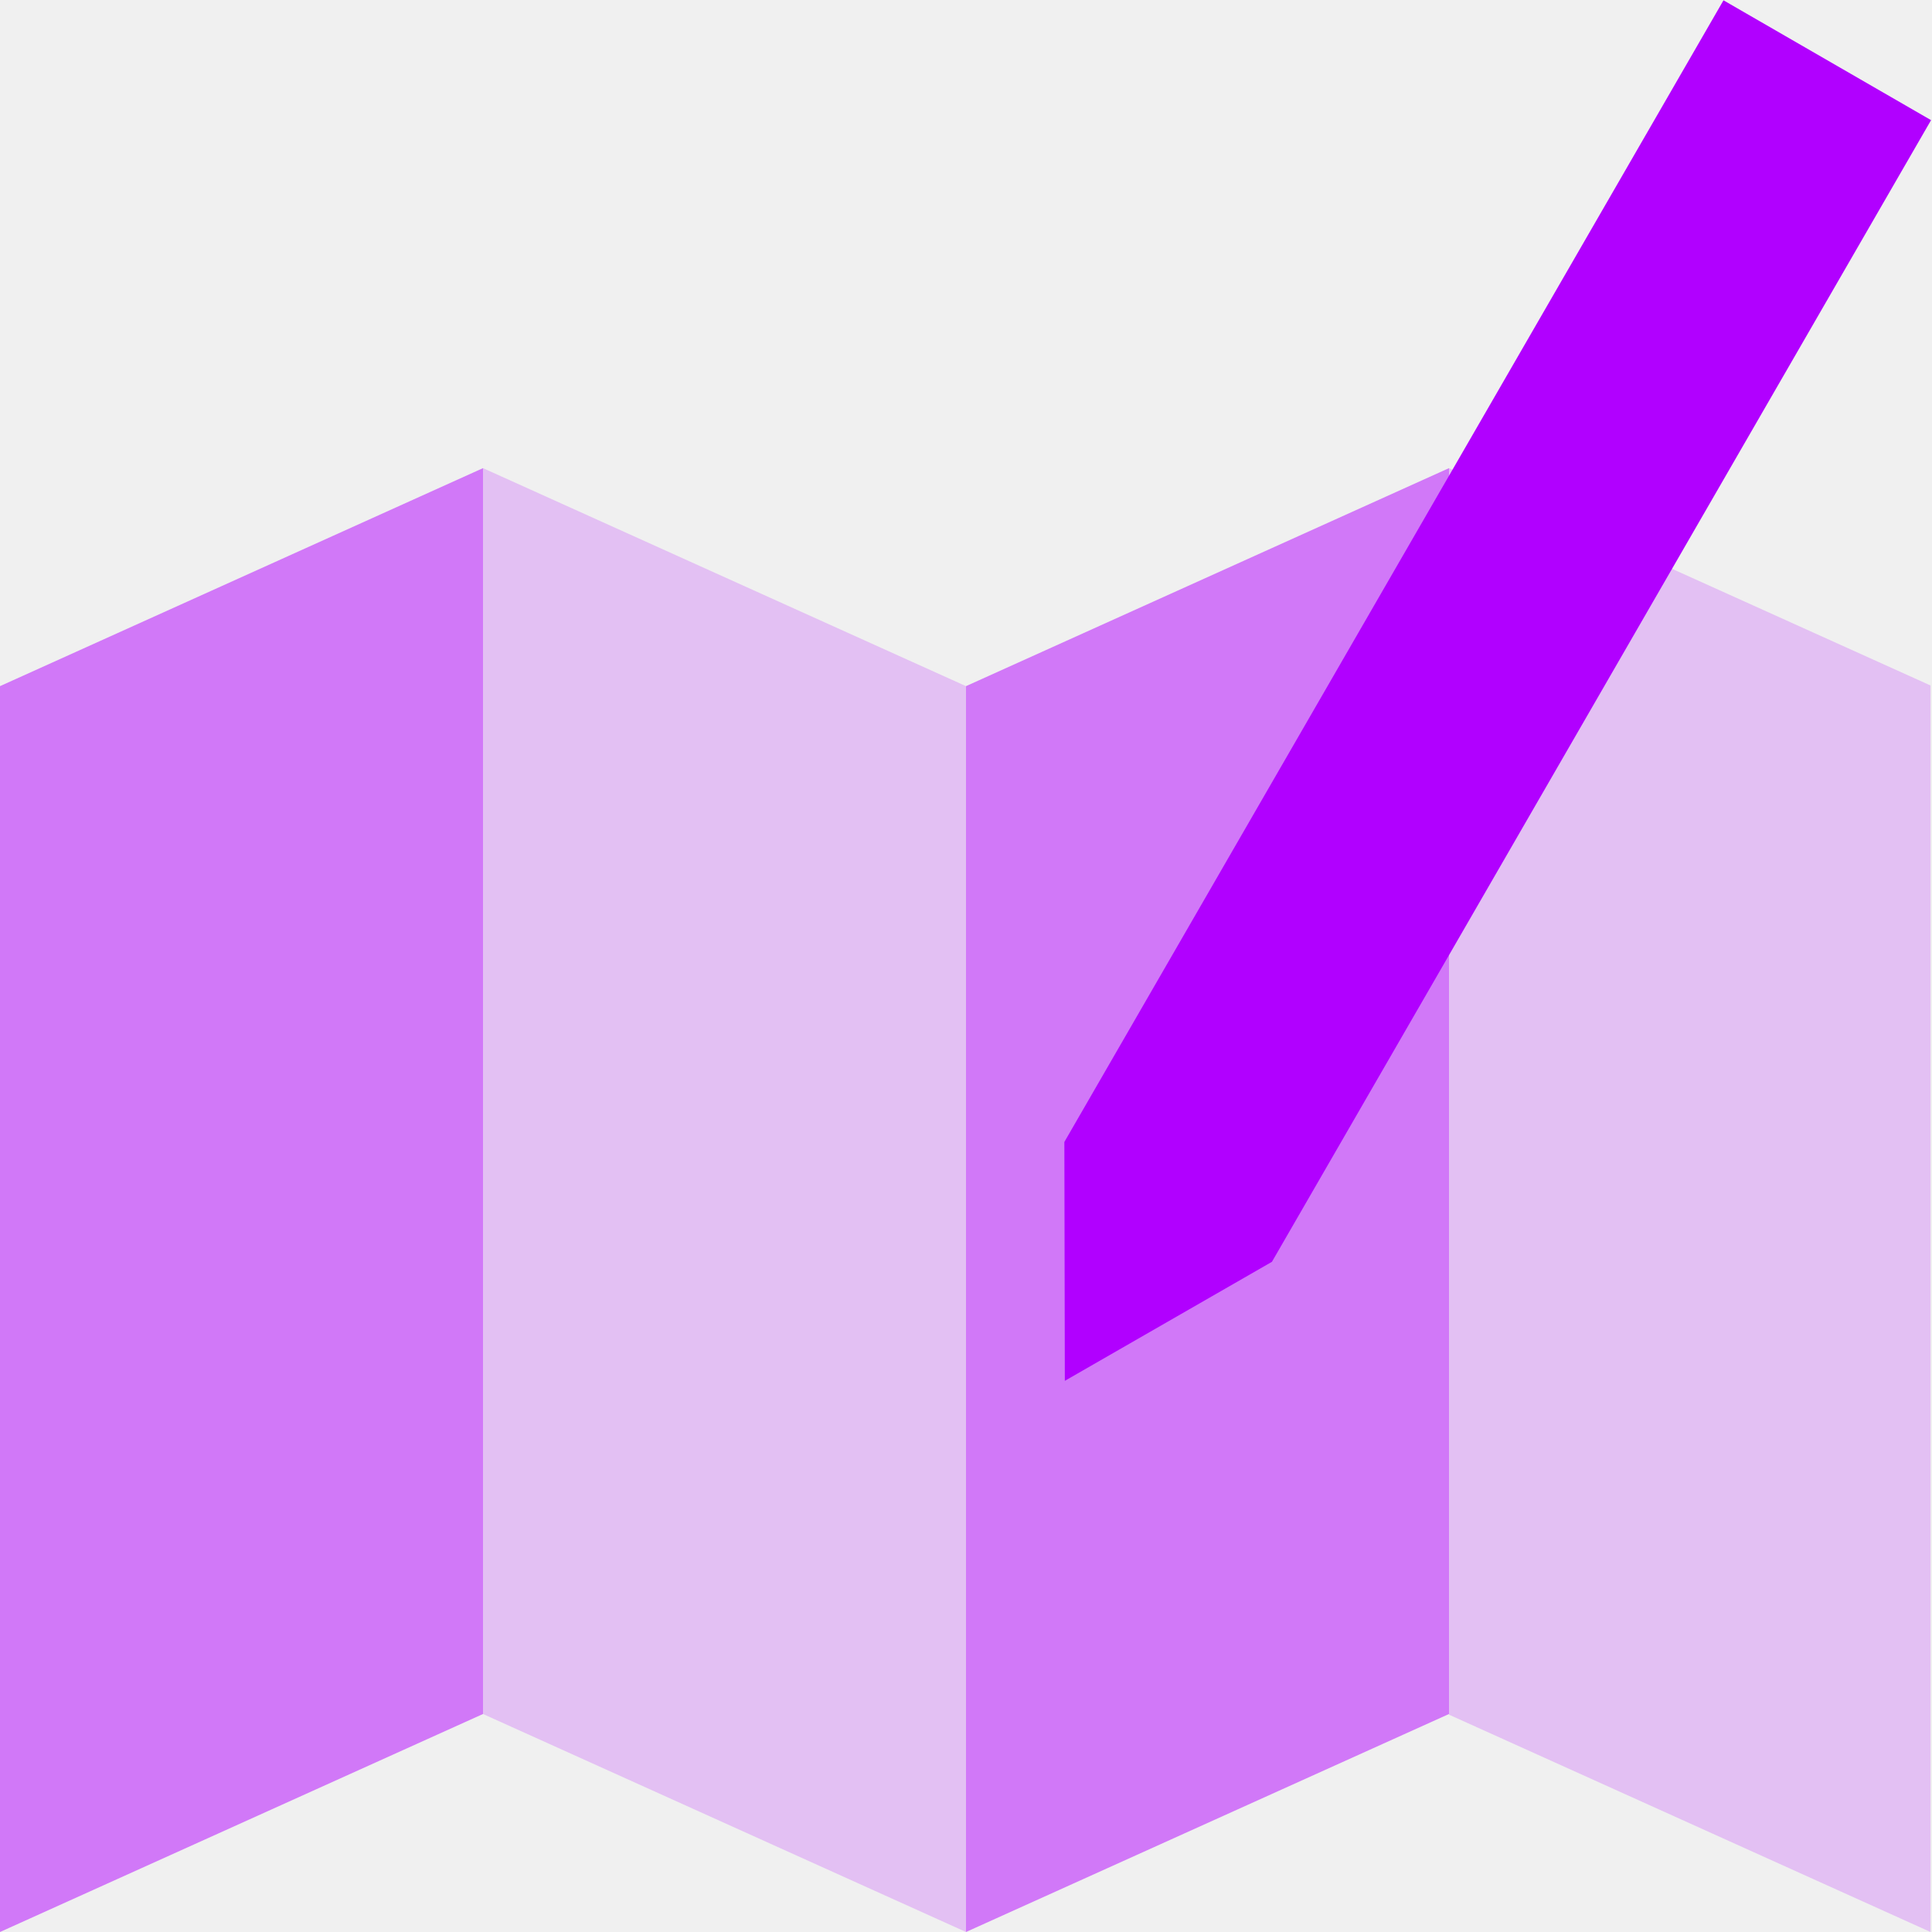
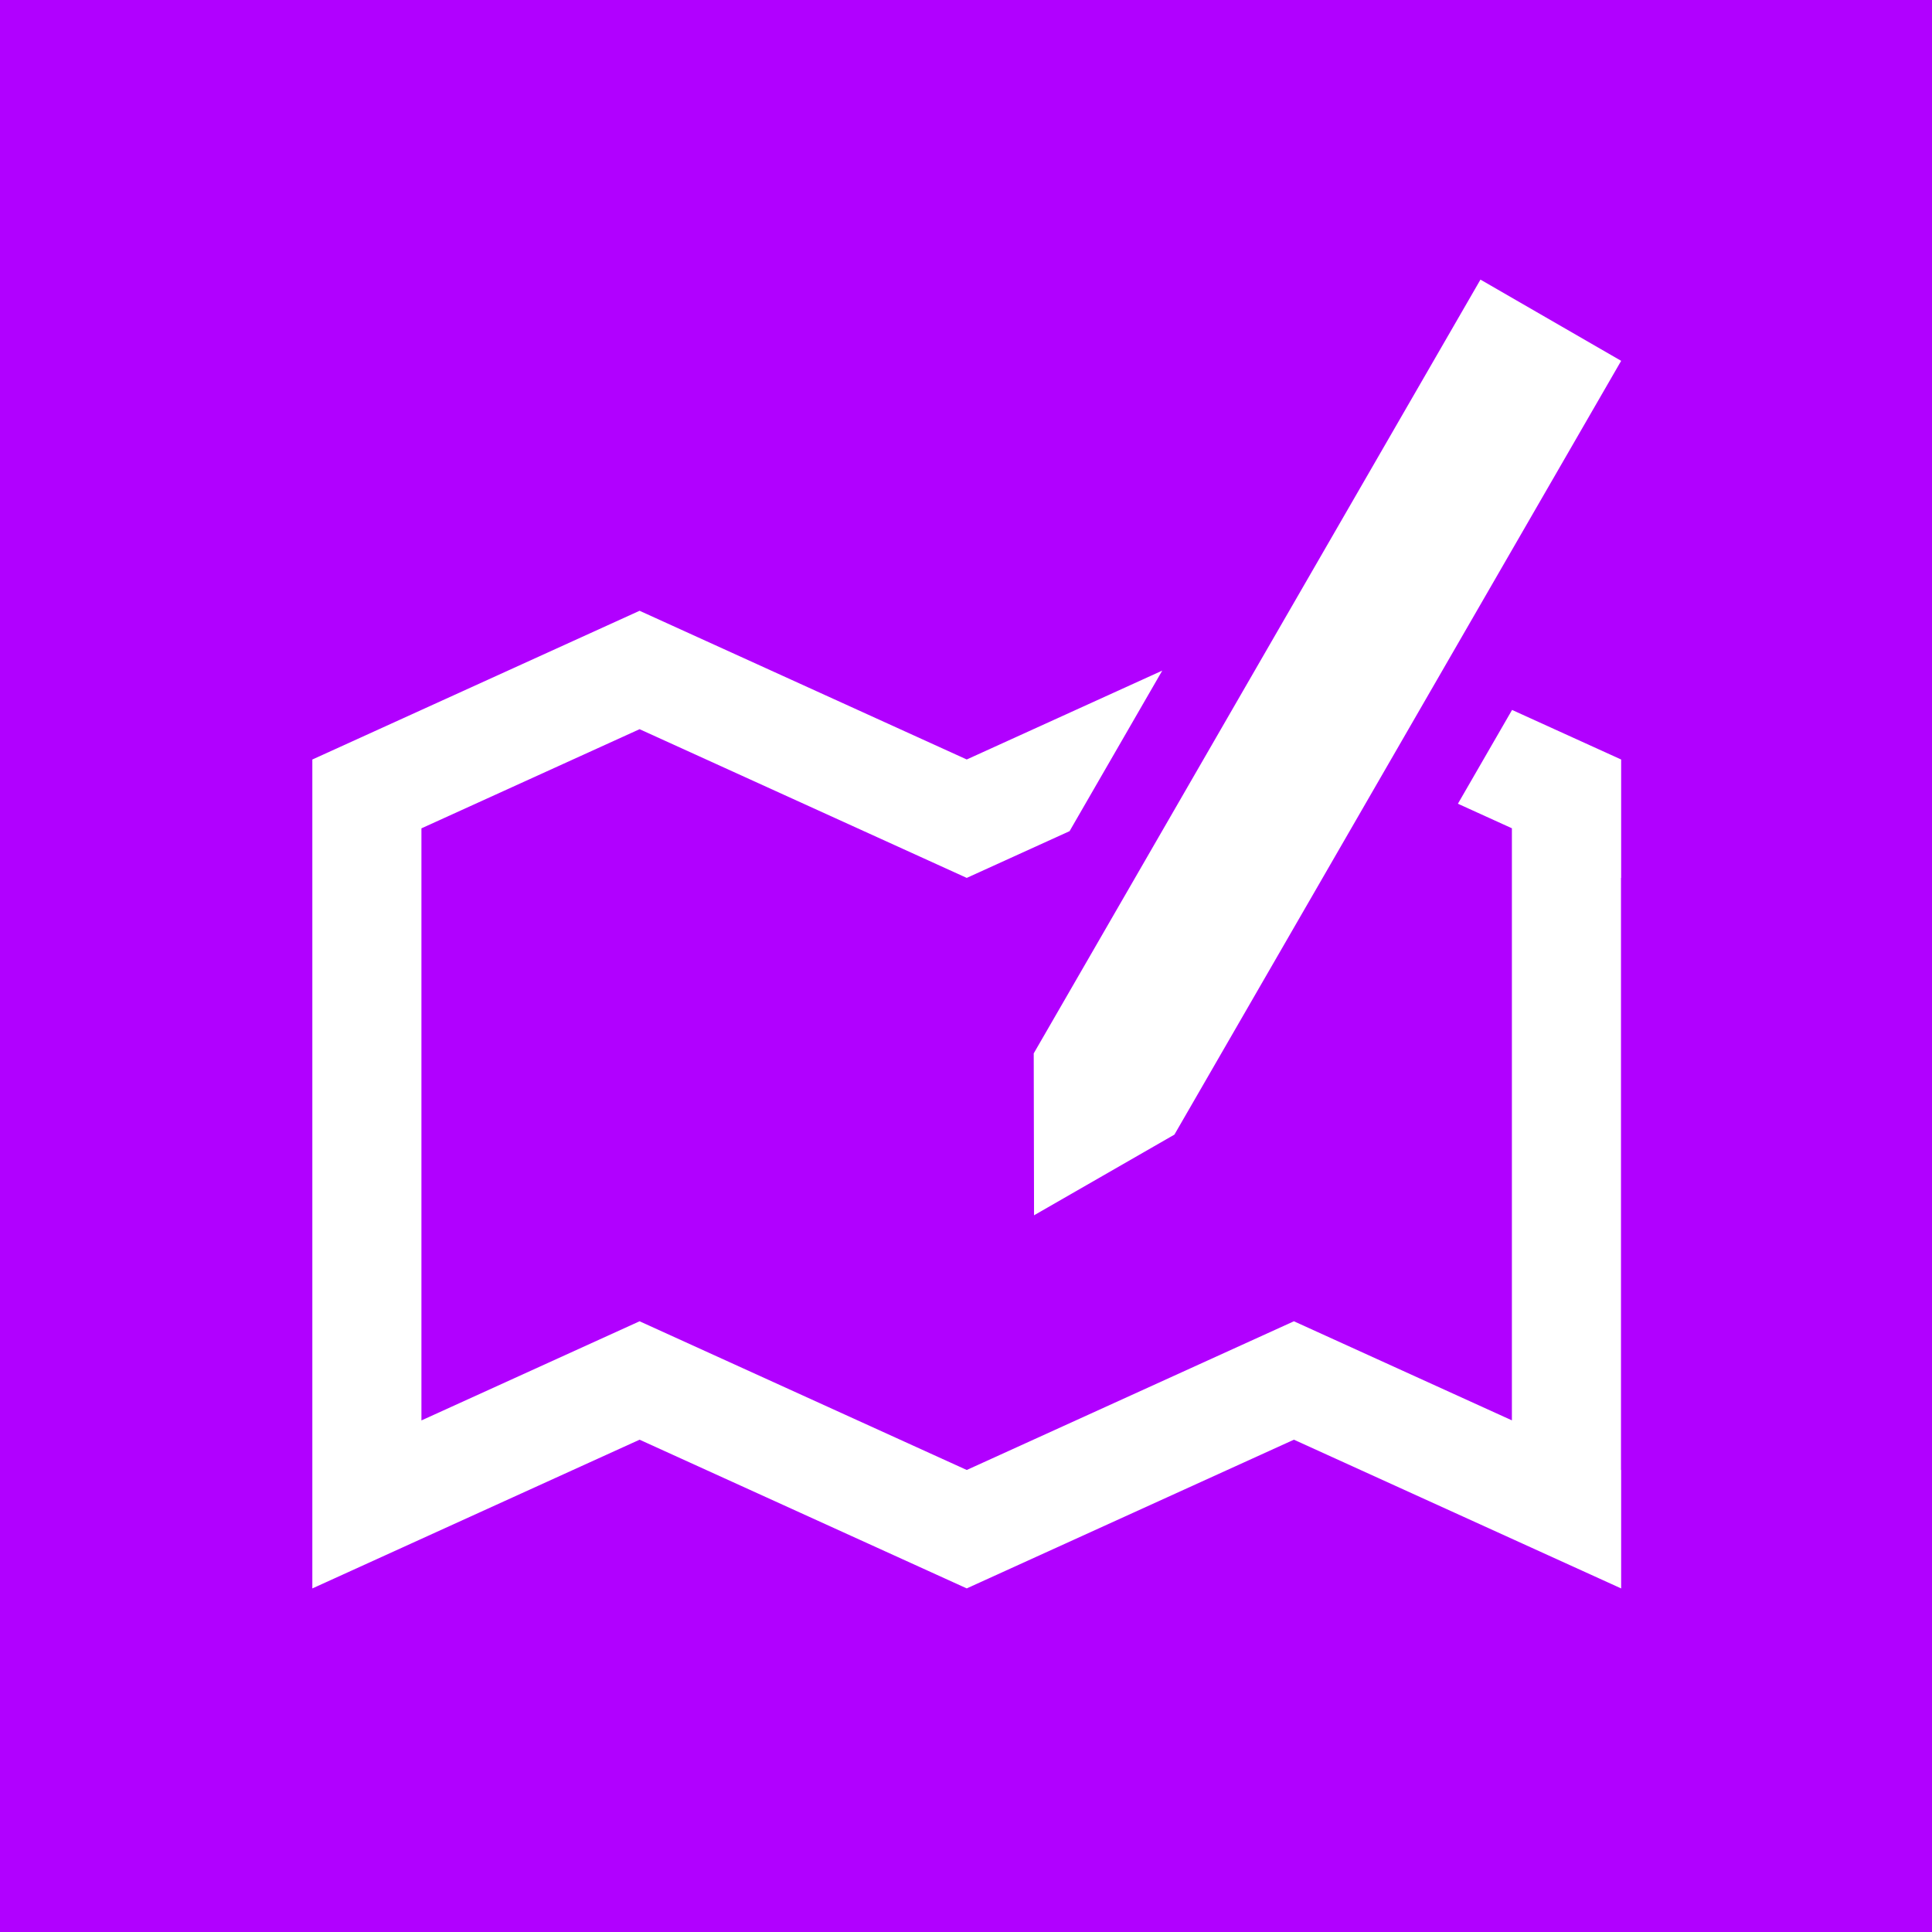
- <svg xmlns="http://www.w3.org/2000/svg" width="1300" height="1300" xml:space="preserve" overflow="hidden">
-   <defs>
-     <clipPath id="clip0">
-       <rect x="0" y="14" width="1300" height="1300" />
-     </clipPath>
-   </defs>
-   <g clip-path="url(#clip0)" transform="matrix(1 0 0 1 0 -14)">
-     <rect x="0" y="14" width="1299" height="1300" fill="#FFFFFF" fill-opacity="0" />
-     <path d="M0 325 146.692 0 985 0 838.308 325Z" fill="#B100FF" fill-rule="evenodd" fill-opacity="0.502" transform="matrix(6.12323e-17 1 1 -6.12323e-17 0.000180446 329)" />
-     <path d="M325 329 650 475.692 650 1314 325 1167.31Z" fill="#B100FF" fill-rule="evenodd" fill-opacity="0.2" />
-     <path d="M0 325 146.692 0 985 0 838.308 325Z" fill="#B100FF" fill-rule="evenodd" fill-opacity="0.502" transform="matrix(6.12323e-17 1 1 -6.12323e-17 650 329)" />
-     <path d="M975 329 1299 475.241 1299 1314 975 1167.76Z" fill="#B100FF" fill-rule="evenodd" fill-opacity="0.2" />
-     <path d="M1159.7 14.207 1299.37 94.847 855.855 863.045 855.854 863.045 716.501 943.132 716.182 782.405 716.182 782.405Z" fill="#B100FF" fill-rule="evenodd" />
+ <svg xmlns="http://www.w3.org/2000/svg" width="1299" height="1299" xml:space="preserve" overflow="hidden">
+   <g>
+     <rect x="0" y="0" width="1299" height="1299" fill="#B100FF" />
+     <path d="M430.08 410.637 430.08 410.686 650 510.643 781.454 450.895 719.133 558.84 650.053 590.237 650.053 590.286 650 590.262 649.947 590.286 649.947 590.237 430.026 490.28 283.352 556.946 283.352 955.042 429.973 888.4 429.973 888.351 430.026 888.376 430.08 888.351 430.08 888.4 650 988.357 869.92 888.4 869.92 888.352 869.973 888.376 870.027 888.351 870.027 888.4 1016.54 954.994 1016.54 556.898 980.242 540.399 1016.65 477.331 1090 510.668 1090 590.286 1089.89 590.237 1089.89 988.333 1090 988.382 1090 1068 869.973 967.994 650.053 1067.95 650.053 1068 650 1067.98 649.947 1068 649.947 1067.95 430.026 967.994 210 1068 210 988.381 210.001 988.381 210.001 590.285 210 590.286 210 510.667 429.973 410.686 429.973 410.637 430.026 410.662ZM995.406 188 1090 242.613 789.627 762.875 789.626 762.874 695.249 817.113 695.034 708.261 695.034 708.261Z" fill="#FFFFFF" fill-rule="evenodd" />
  </g>
</svg>
